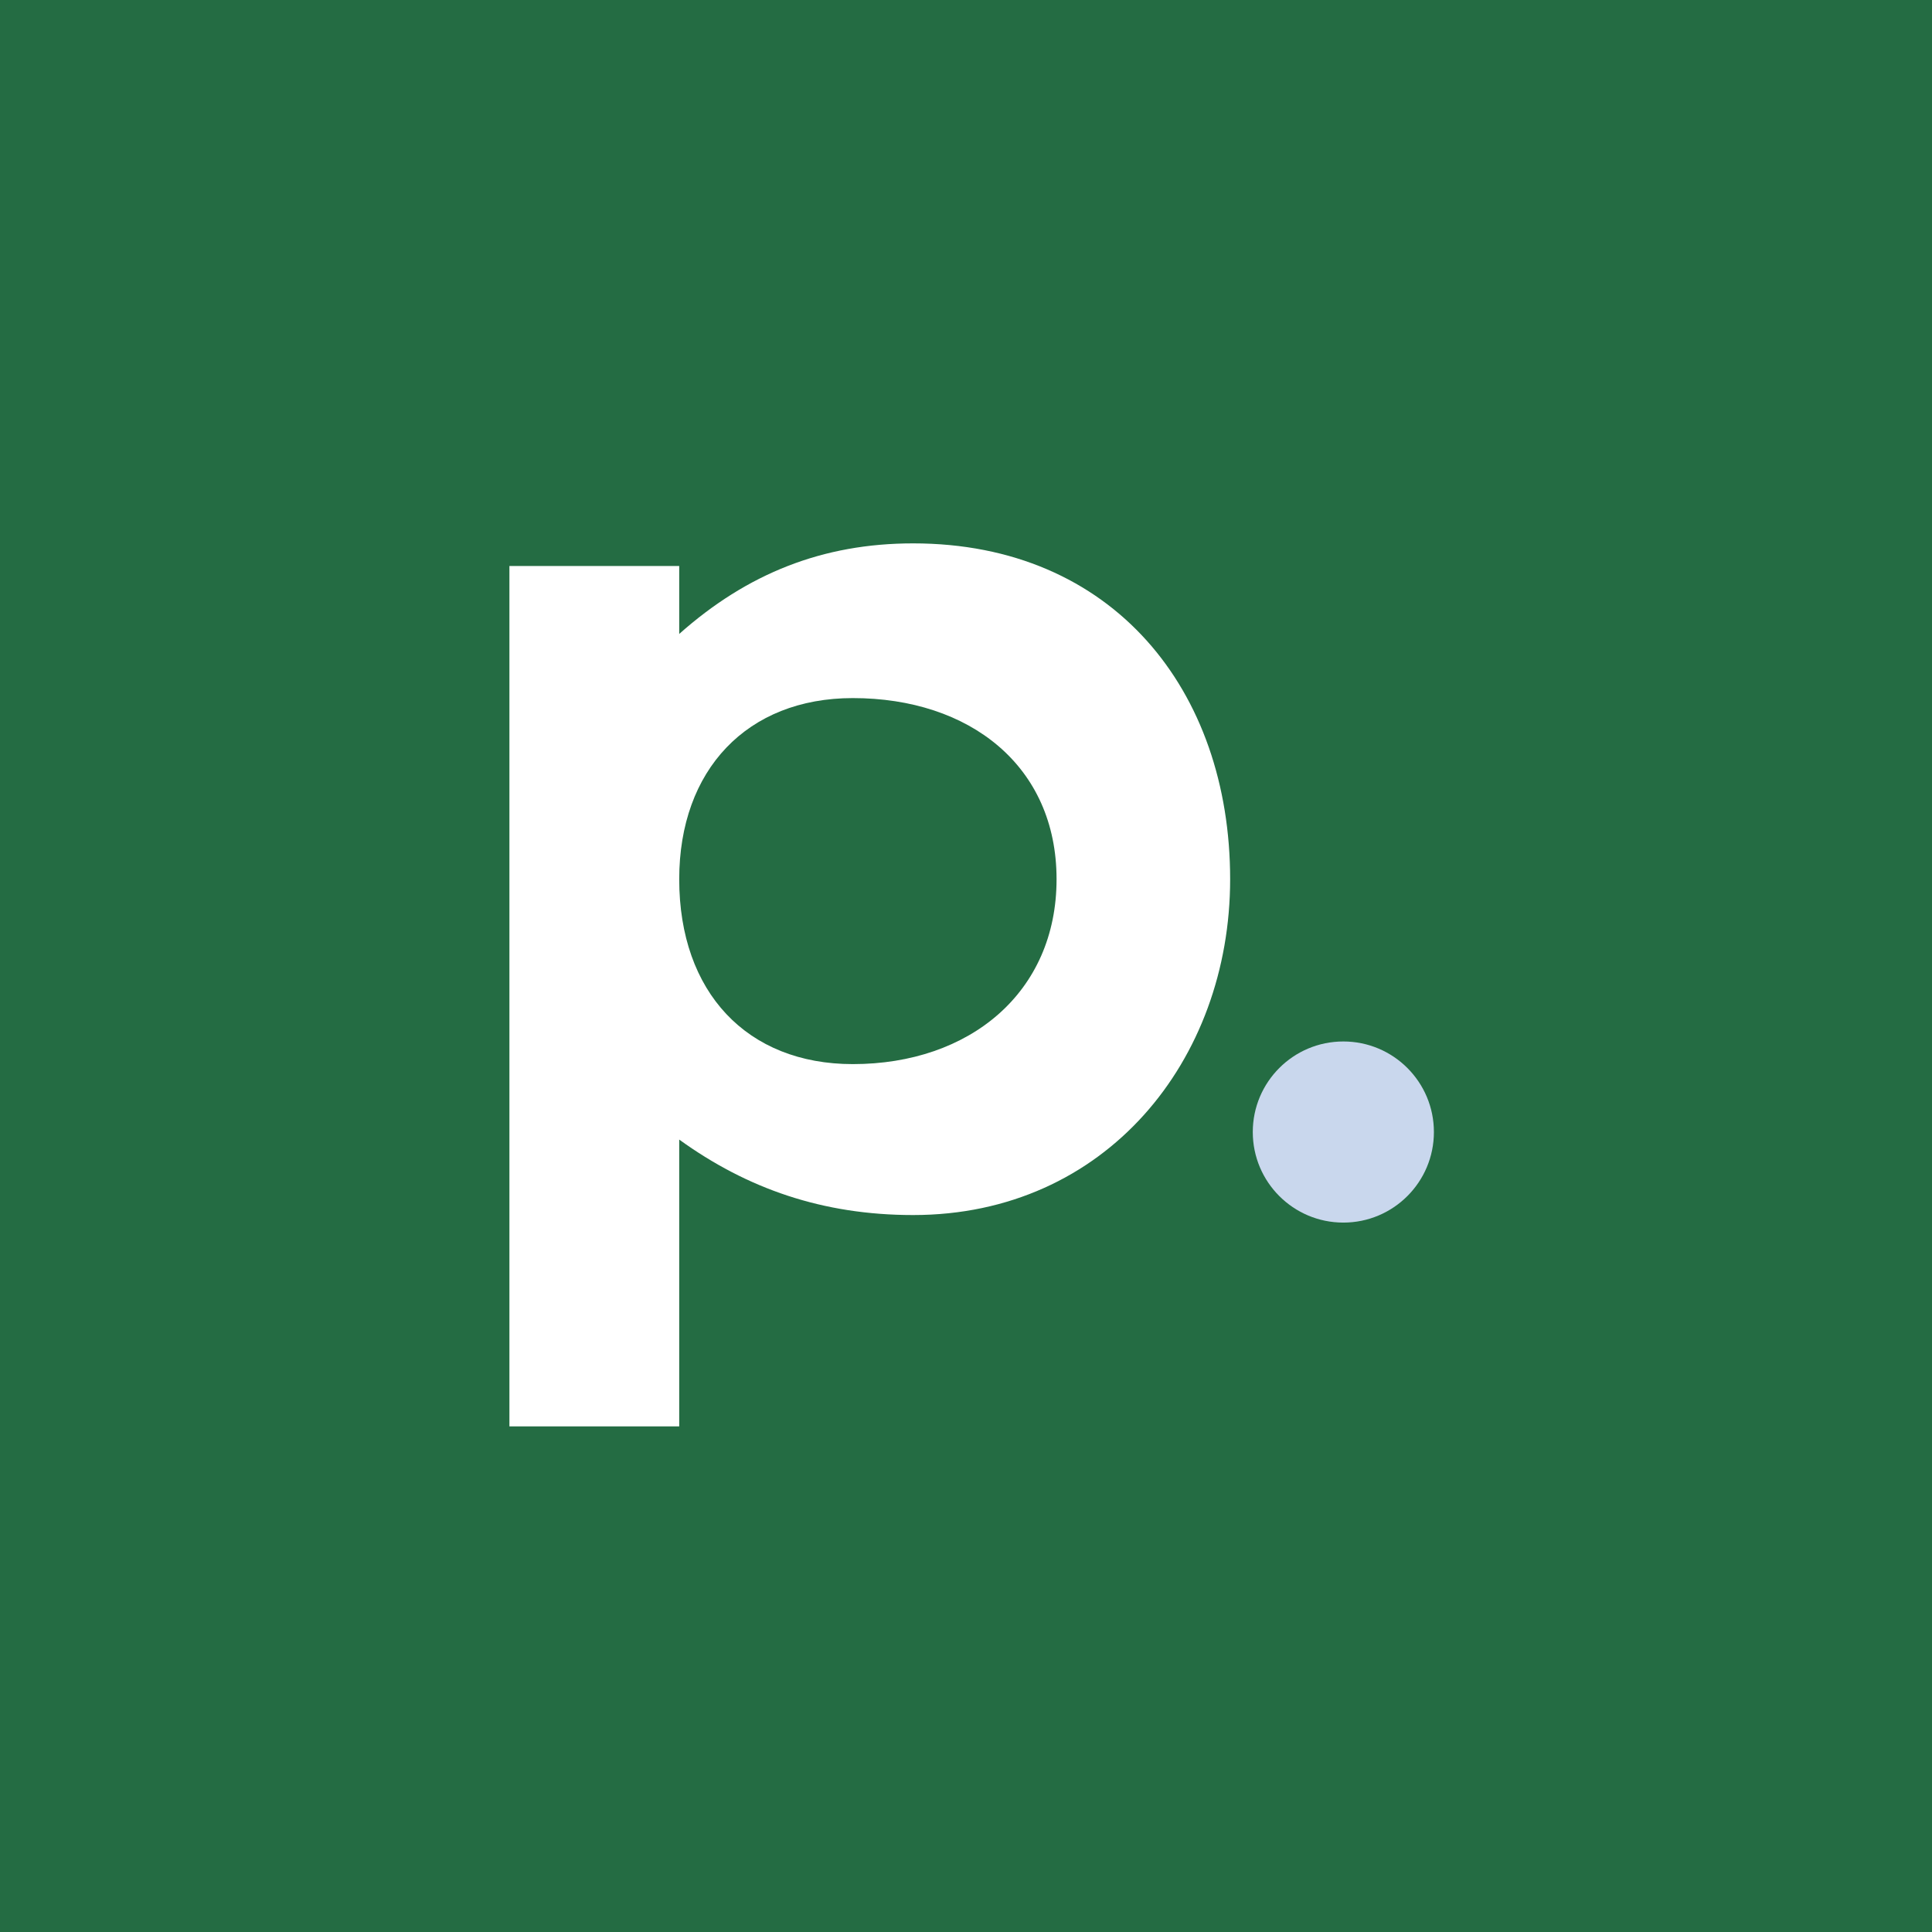
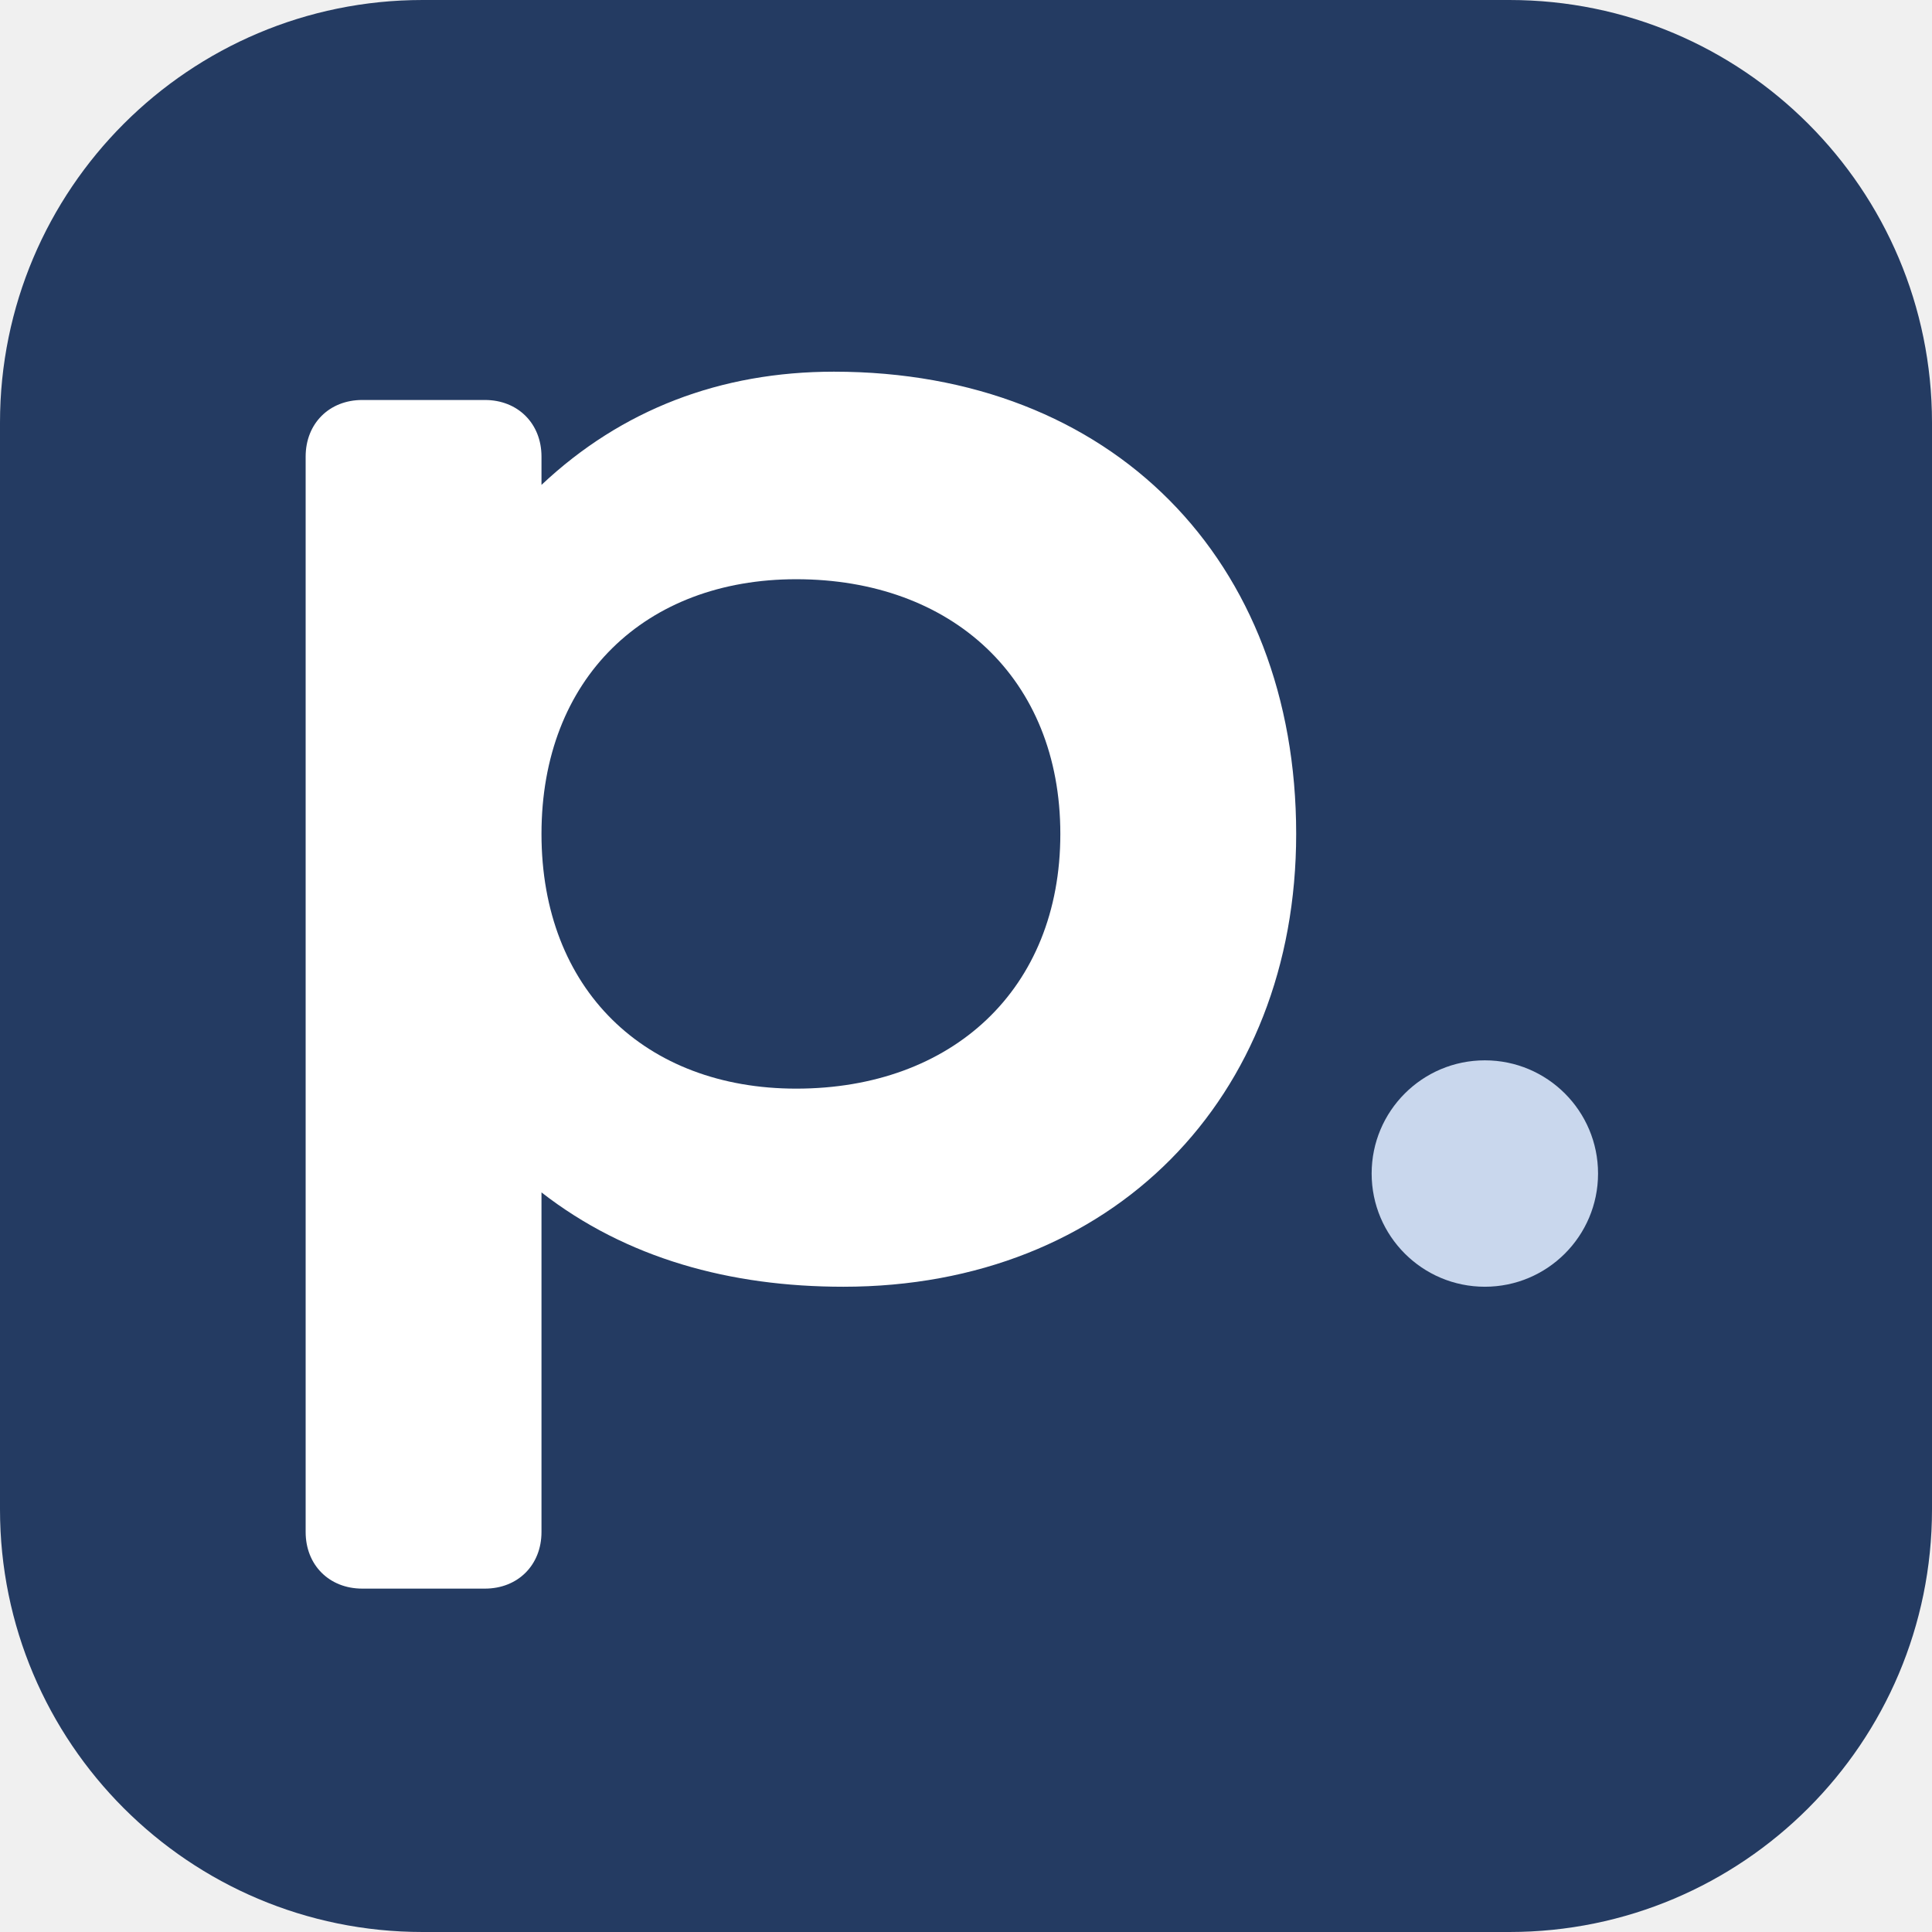
<svg xmlns="http://www.w3.org/2000/svg" viewBox="0 0 512 512">
-   <rect width="512" height="512" fill="#246c43" />
-   <path fill="#ffffff" fill-rule="evenodd" d="M135 150 H180 V168 C198 152 218 144 242 144 C295 144 326 183 326 233 C326 281 293 322 242 322 C218 322 198 315 180 302 V378 H135 Z M180 233 C180 204 198 185 226 185 C257 185 280 203 280 233 C280 263 257 282 226 282 C198 282 180 263 180 233 Z" />
-   <circle cx="356" cy="300" r="24" fill="#c9d7ed" />
+   <rect width="512" height="512" rx="112" fill="#243b62" />
+   <g transform="translate(-64 -64) scale(1.25)">
+     <path fill="#ffffff" fill-rule="evenodd" d="M128 136 H154 C161 136 166 141 166 148 V154 C183 138 204 130 228 130 C287 130 326 170 326 228 C326 284 287 324 230 324 C206 324 184 318 166 304 V376 C166 383 161 388 154 388 H128 C121 388 116 383 116 376 V148 C116 141 121 136 128 136 Z M166 228 C166 261 188 282 220 282 C253 282 276 261 276 228 C276 195 253 174 220 174 C188 174 166 195 166 228 Z" />
+     <circle cx="366" cy="300" r="24" fill="#c9d7ed" />
+   </g>
</svg>
